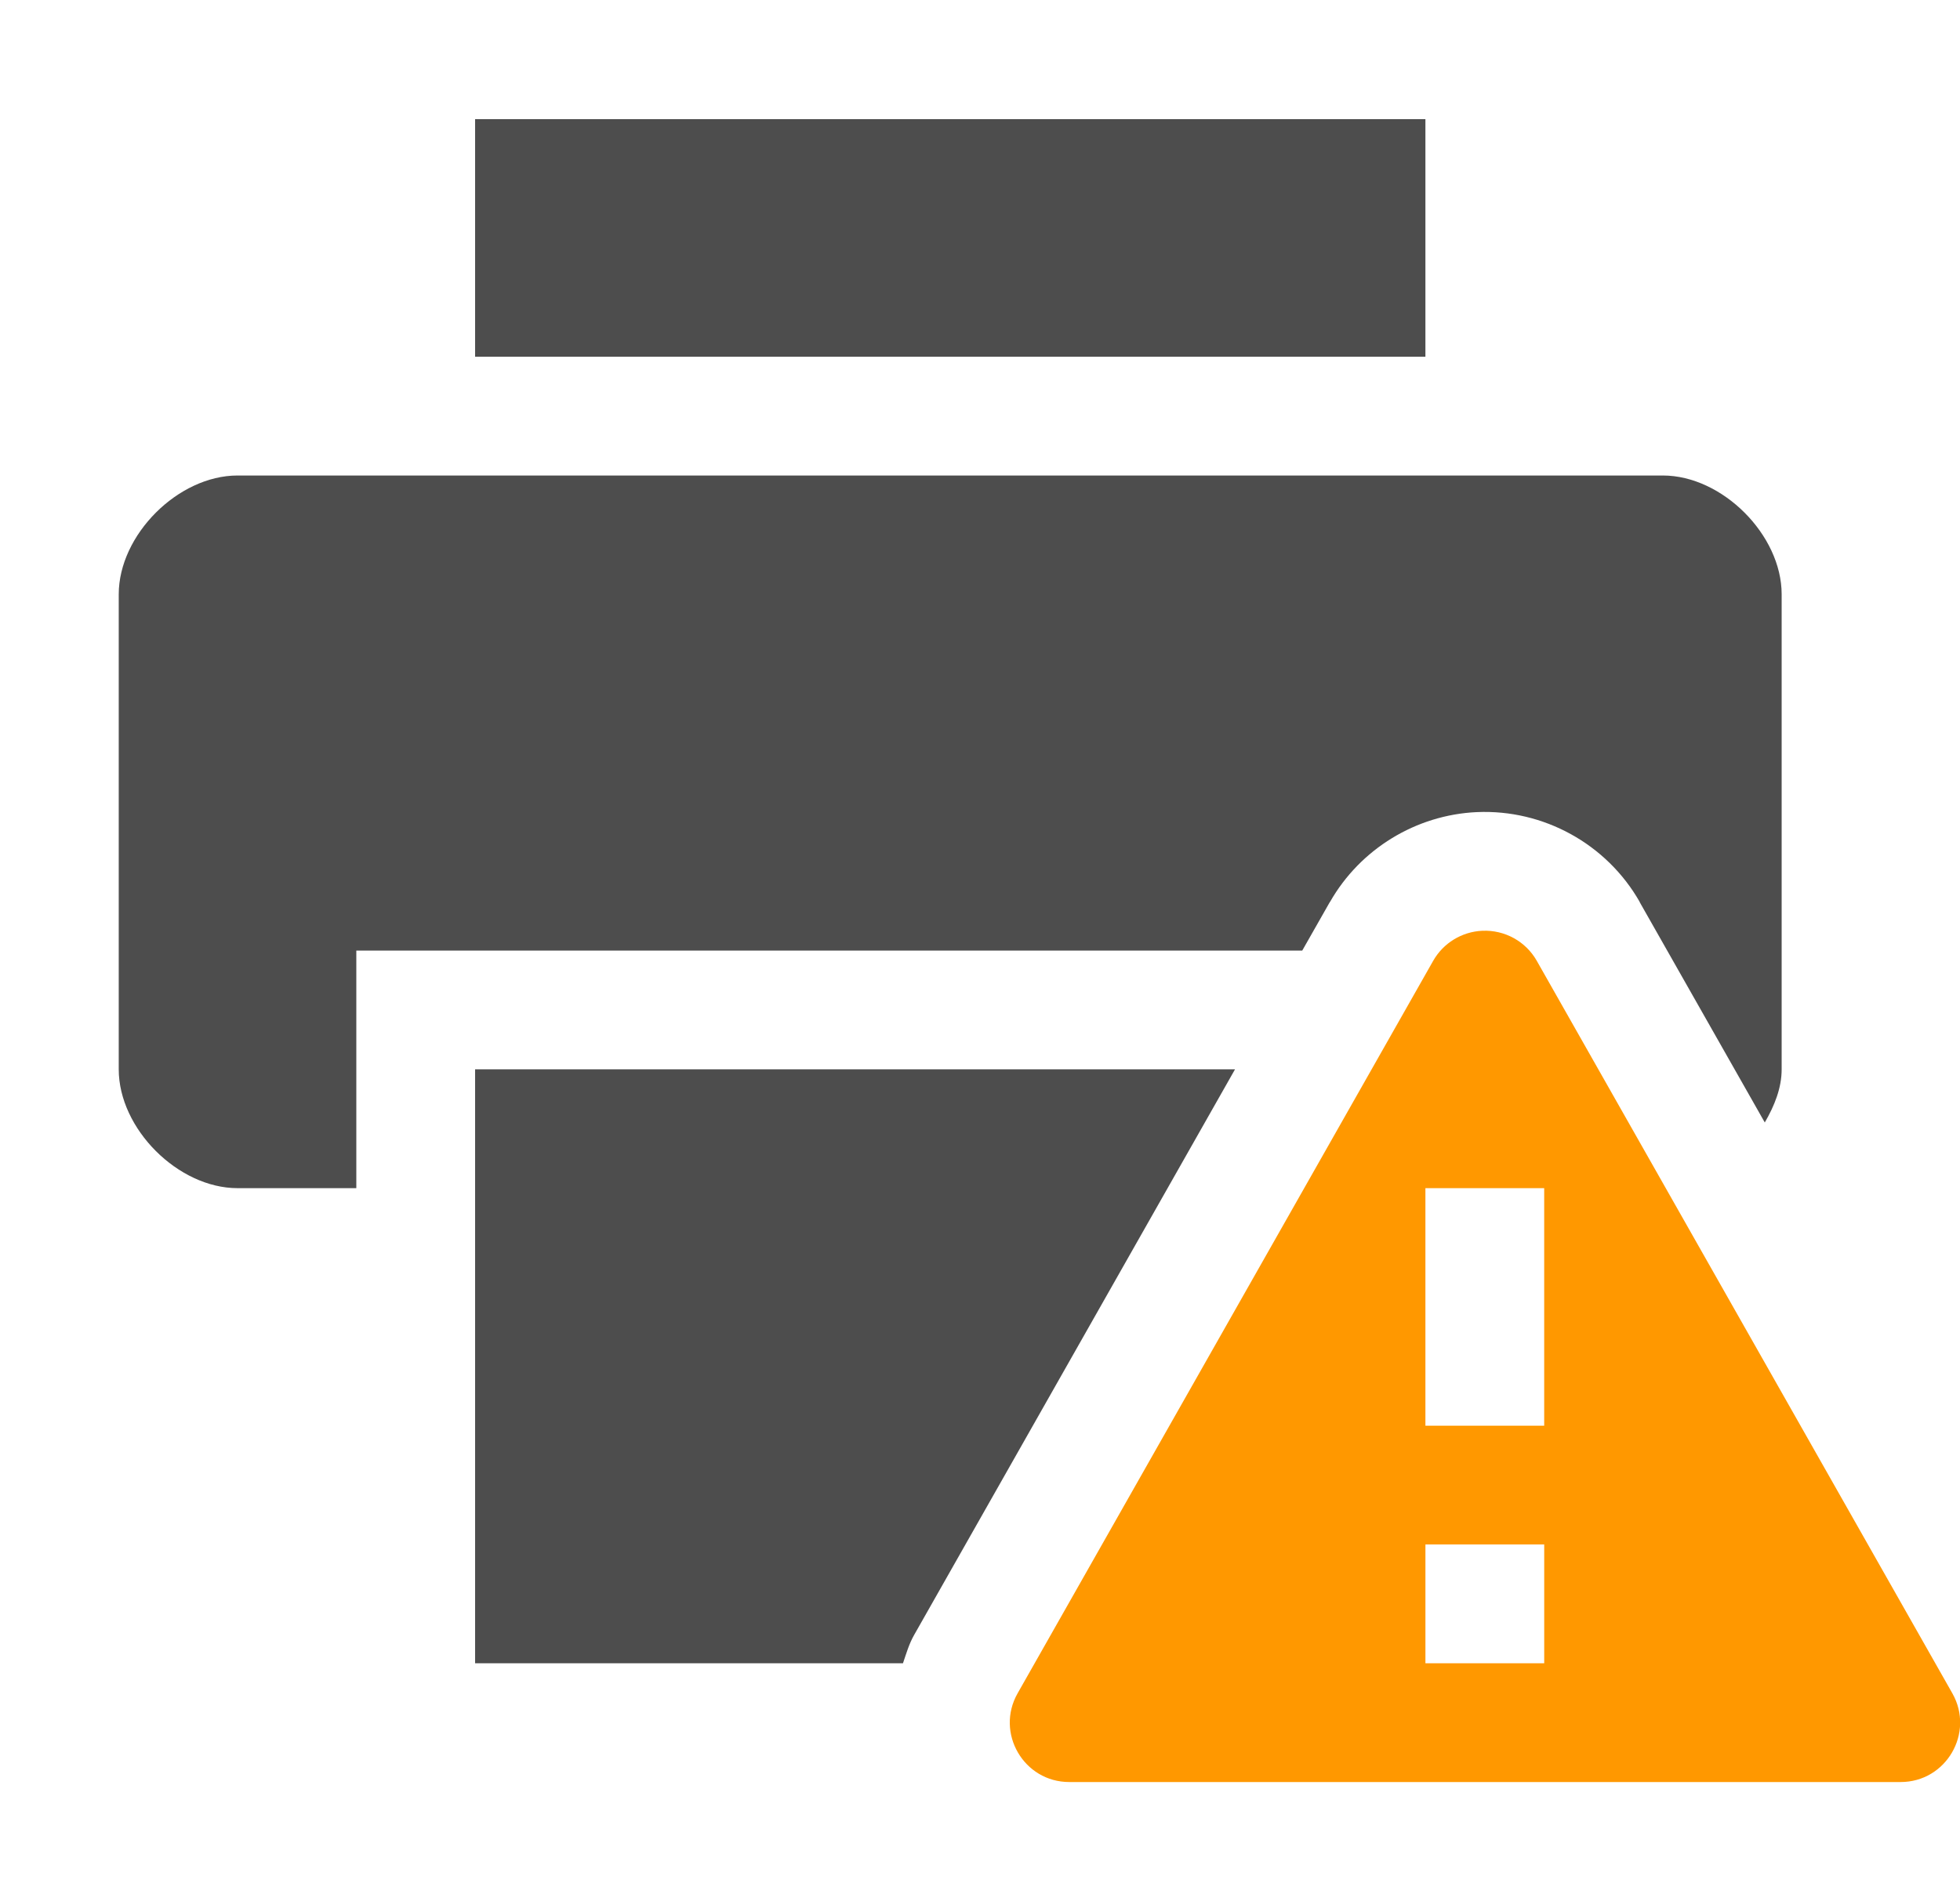
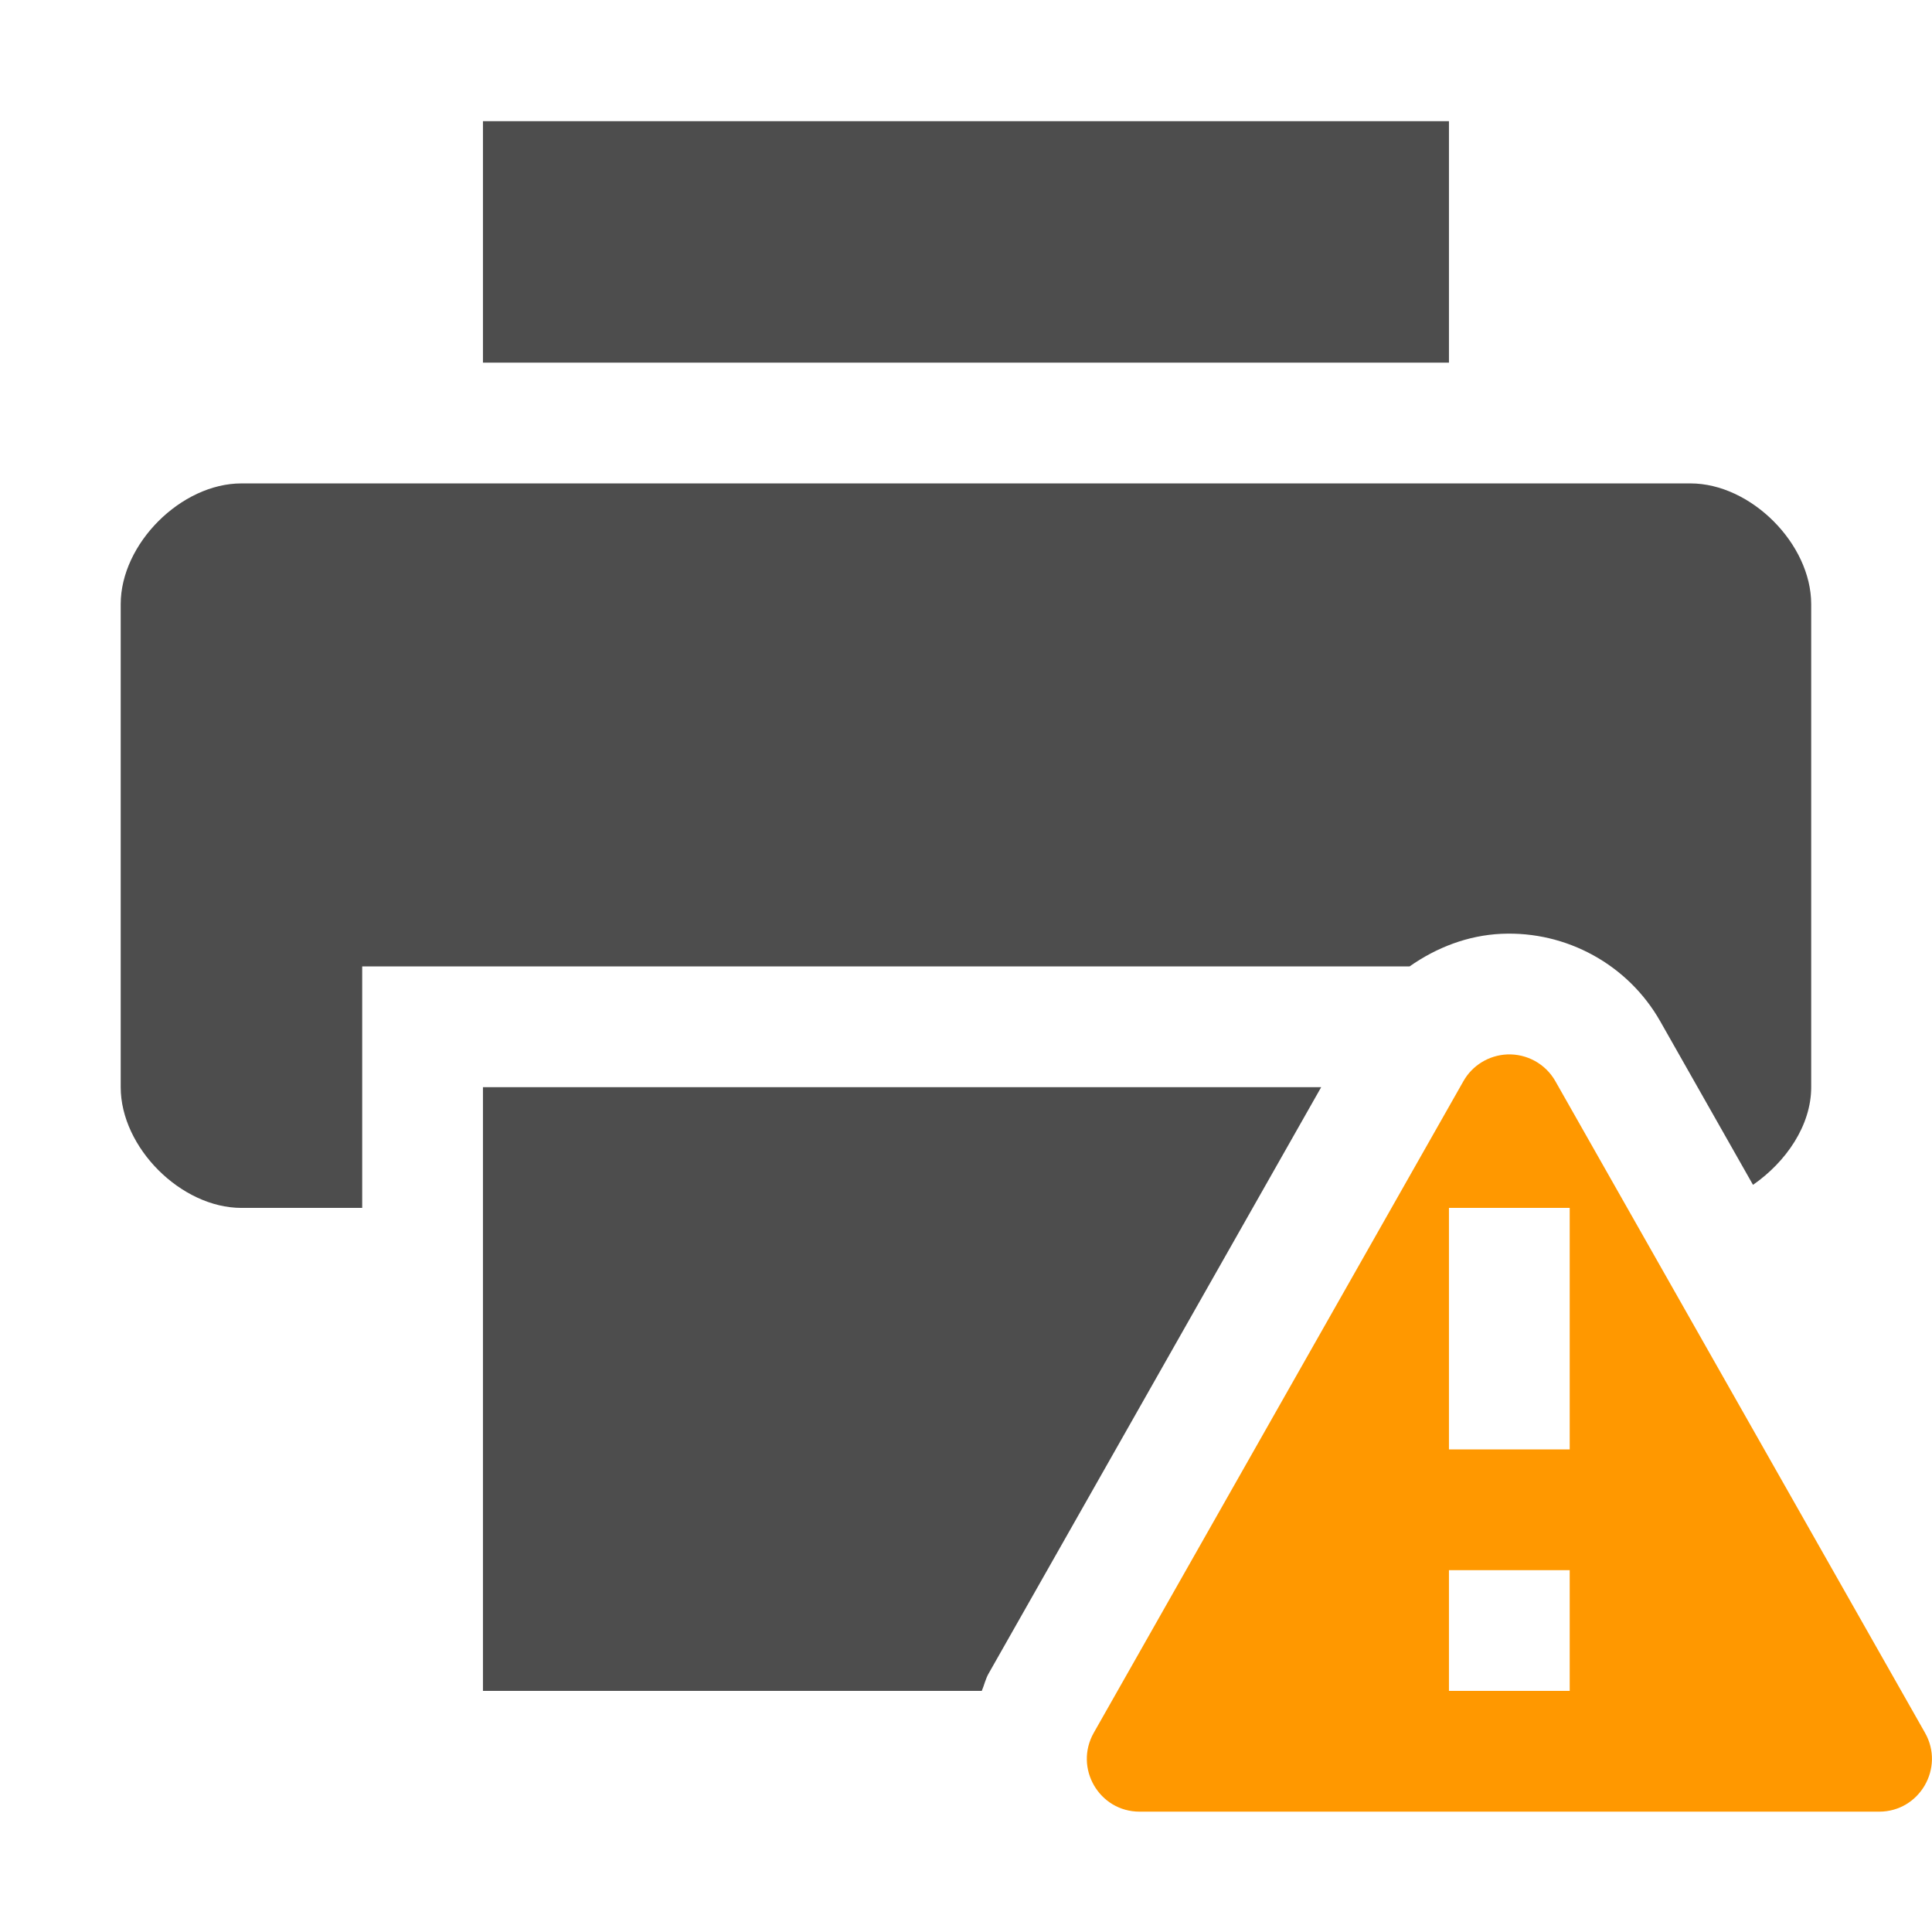
- <svg xmlns="http://www.w3.org/2000/svg" xmlns:ns1="http://www.openswatchbook.org/uri/2009/osb" height="16" id="svg7384" style="enable-background:new" version="1.1" width="16.5">
+ <svg xmlns="http://www.w3.org/2000/svg" xmlns:ns1="http://www.openswatchbook.org/uri/2009/osb" height="16" id="svg7384" style="enable-background:new" version="1.1" width="16">
  <defs id="defs7386">
    <linearGradient id="linearGradient6882" ns1:paint="solid">
      <stop id="stop6884" offset="0" style="stop-color:#555555;stop-opacity:1;" />
    </linearGradient>
    <linearGradient id="linearGradient5606" ns1:paint="solid">
      <stop id="stop5608" offset="0" style="stop-color:#000000;stop-opacity:1;" />
    </linearGradient>
    <filter id="filter7554" style="color-interpolation-filters:sRGB">
      <feBlend id="feBlend7556" in2="BackgroundImage" mode="darken" />
    </filter>
  </defs>
  <g id="layer9" style="display:inline" transform="translate(-325.0004,455.0034)">
-     <path d="m 337.478,-447.167 c -0.171,0.008 -0.327,0.103 -0.412,0.252 l -3.499,6.168 c -0.189,0.333 0.051,0.747 0.435,0.747 l 6.999,0 c 0.383,-1.6e-4 0.624,-0.414 0.435,-0.747 l -3.499,-6.168 c -0.093,-0.163 -0.269,-0.26 -0.457,-0.252 z M 337,-445 l 1,0 0,2 -1,0 z m 1.5e-4,3 1,0 0,1 -1,0 z" id="path4374-6" style="color:#000000;font-style:normal;font-variant:normal;font-weight:normal;font-stretch:normal;font-size:medium;line-height:normal;font-family:sans-serif;text-indent:0;text-align:start;text-decoration:none;text-decoration-line:none;text-decoration-style:solid;text-decoration-color:#000000;letter-spacing:normal;word-spacing:normal;text-transform:none;direction:ltr;block-progression:tb;writing-mode:lr-tb;baseline-shift:baseline;text-anchor:start;white-space:normal;clip-rule:nonzero;display:inline;overflow:visible;visibility:visible;opacity:1;isolation:auto;mix-blend-mode:normal;color-interpolation:sRGB;color-interpolation-filters:linearRGB;solid-color:#000000;solid-opacity:1;fill:#ff9800;fill-opacity:1;fill-rule:evenodd;stroke:none;stroke-width:2;stroke-linecap:butt;stroke-linejoin:round;stroke-miterlimit:4;stroke-dasharray:none;stroke-dashoffset:0;stroke-opacity:1;color-rendering:auto;image-rendering:auto;shape-rendering:auto;text-rendering:auto;enable-background:accumulate" />
-     <path d="m 329,-454 0,2 8,0 0,-2 z m -2,3 c -0.5,0 -1,0.5 -1,1 l 0,4 c 0,0.5 0.5,1 1,1 l 1,0 0,-2 7,0 0.963,0 0.232,-0.408 0.002,-0.002 c 0.255,-0.447 0.724,-0.732 1.234,-0.756 l 0.002,0 c 0.561,-0.025 1.093,0.268 1.371,0.756 l 0,0.002 1.053,1.855 c 0.082,-0.141 0.142,-0.291 0.142,-0.447 l 0,-4 c 0,-0.5 -0.5,-1 -1,-1 z m 2,5 0,5 3.602,0 c 0.028,-0.082 0.051,-0.164 0.096,-0.242 L 335.397,-446 Z" id="path8417" style="fill:#4d4d4d;fill-opacity:1;stroke:none" />
+     <path d="m 337.481,-446.271 c -0.15,0.007 -0.287,0.09 -0.361,0.221 l -3.061,5.396 c -0.166,0.292 0.044,0.654 0.379,0.654 l 6.125,0 c 0.335,-1.4e-4 0.545,-0.363 0.379,-0.654 l -3.061,-5.396 c -0.081,-0.143 -0.236,-0.228 -0.4,-0.221 z M 337,-445 l 1,0 0,2 -1,0 0,-2 z m 0,3 1,0 0,1 -1,0 0,-1 z" id="path4374-6" style="color:#000000;font-style:normal;font-variant:normal;font-weight:normal;font-stretch:normal;font-size:medium;line-height:normal;font-family:sans-serif;text-indent:0;text-align:start;text-decoration:none;text-decoration-line:none;text-decoration-style:solid;text-decoration-color:#000000;letter-spacing:normal;word-spacing:normal;text-transform:none;direction:ltr;block-progression:tb;writing-mode:lr-tb;baseline-shift:baseline;text-anchor:start;white-space:normal;clip-rule:nonzero;display:inline;overflow:visible;visibility:visible;opacity:1;isolation:auto;mix-blend-mode:normal;color-interpolation:sRGB;color-interpolation-filters:linearRGB;solid-color:#000000;solid-opacity:1;fill:#ff9800;fill-opacity:1;fill-rule:evenodd;stroke:none;stroke-width:2;stroke-linecap:butt;stroke-linejoin:round;stroke-miterlimit:4;stroke-dasharray:none;stroke-dashoffset:0;stroke-opacity:1;color-rendering:auto;image-rendering:auto;shape-rendering:auto;text-rendering:auto;enable-background:accumulate" />
+     <path d="m 329,-454 0,2 8,0 0,-2 z m -2,3 c -0.5,0 -1,0.5 -1,1 l 0,4 c 0,0.5 0.5,1 1,1 l 1,0 0,-2 7,0 1.674,0 c 0.222,-0.156 0.481,-0.257 0.76,-0.27 l 0.002,0 c 0.538,-0.024 1.048,0.256 1.314,0.725 l 0.768,1.354 c 0.274,-0.19 0.482,-0.492 0.482,-0.809 l 0,-4 c 0,-0.5 -0.5,-1 -1,-1 z m 2,5 0,5 4.131,0 c 0.021,-0.049 0.031,-0.101 0.059,-0.148 L 335.942,-446 Z" id="path10640" style="fill:#4d4d4d;fill-opacity:1;stroke:none" />
  </g>
  <g id="layer10" style="display:inline;filter:url(#filter7554)" transform="translate(-325.0004,455.0034)" />
  <g id="layer1" style="display:inline" transform="translate(-84.0002,-161.9966)" />
  <g id="layer14" style="display:inline" transform="translate(-325.0004,455.0034)" />
  <g id="layer15" style="display:inline" transform="translate(-325.0004,455.0034)" />
  <g id="g71291" style="display:inline" transform="translate(-325.0004,455.0034)" />
  <g id="layer2" style="display:inline" transform="translate(-84.0002,-11.99664)" />
  <g id="layer12" style="display:inline" transform="translate(-325.0004,455.0034)" />
</svg>
